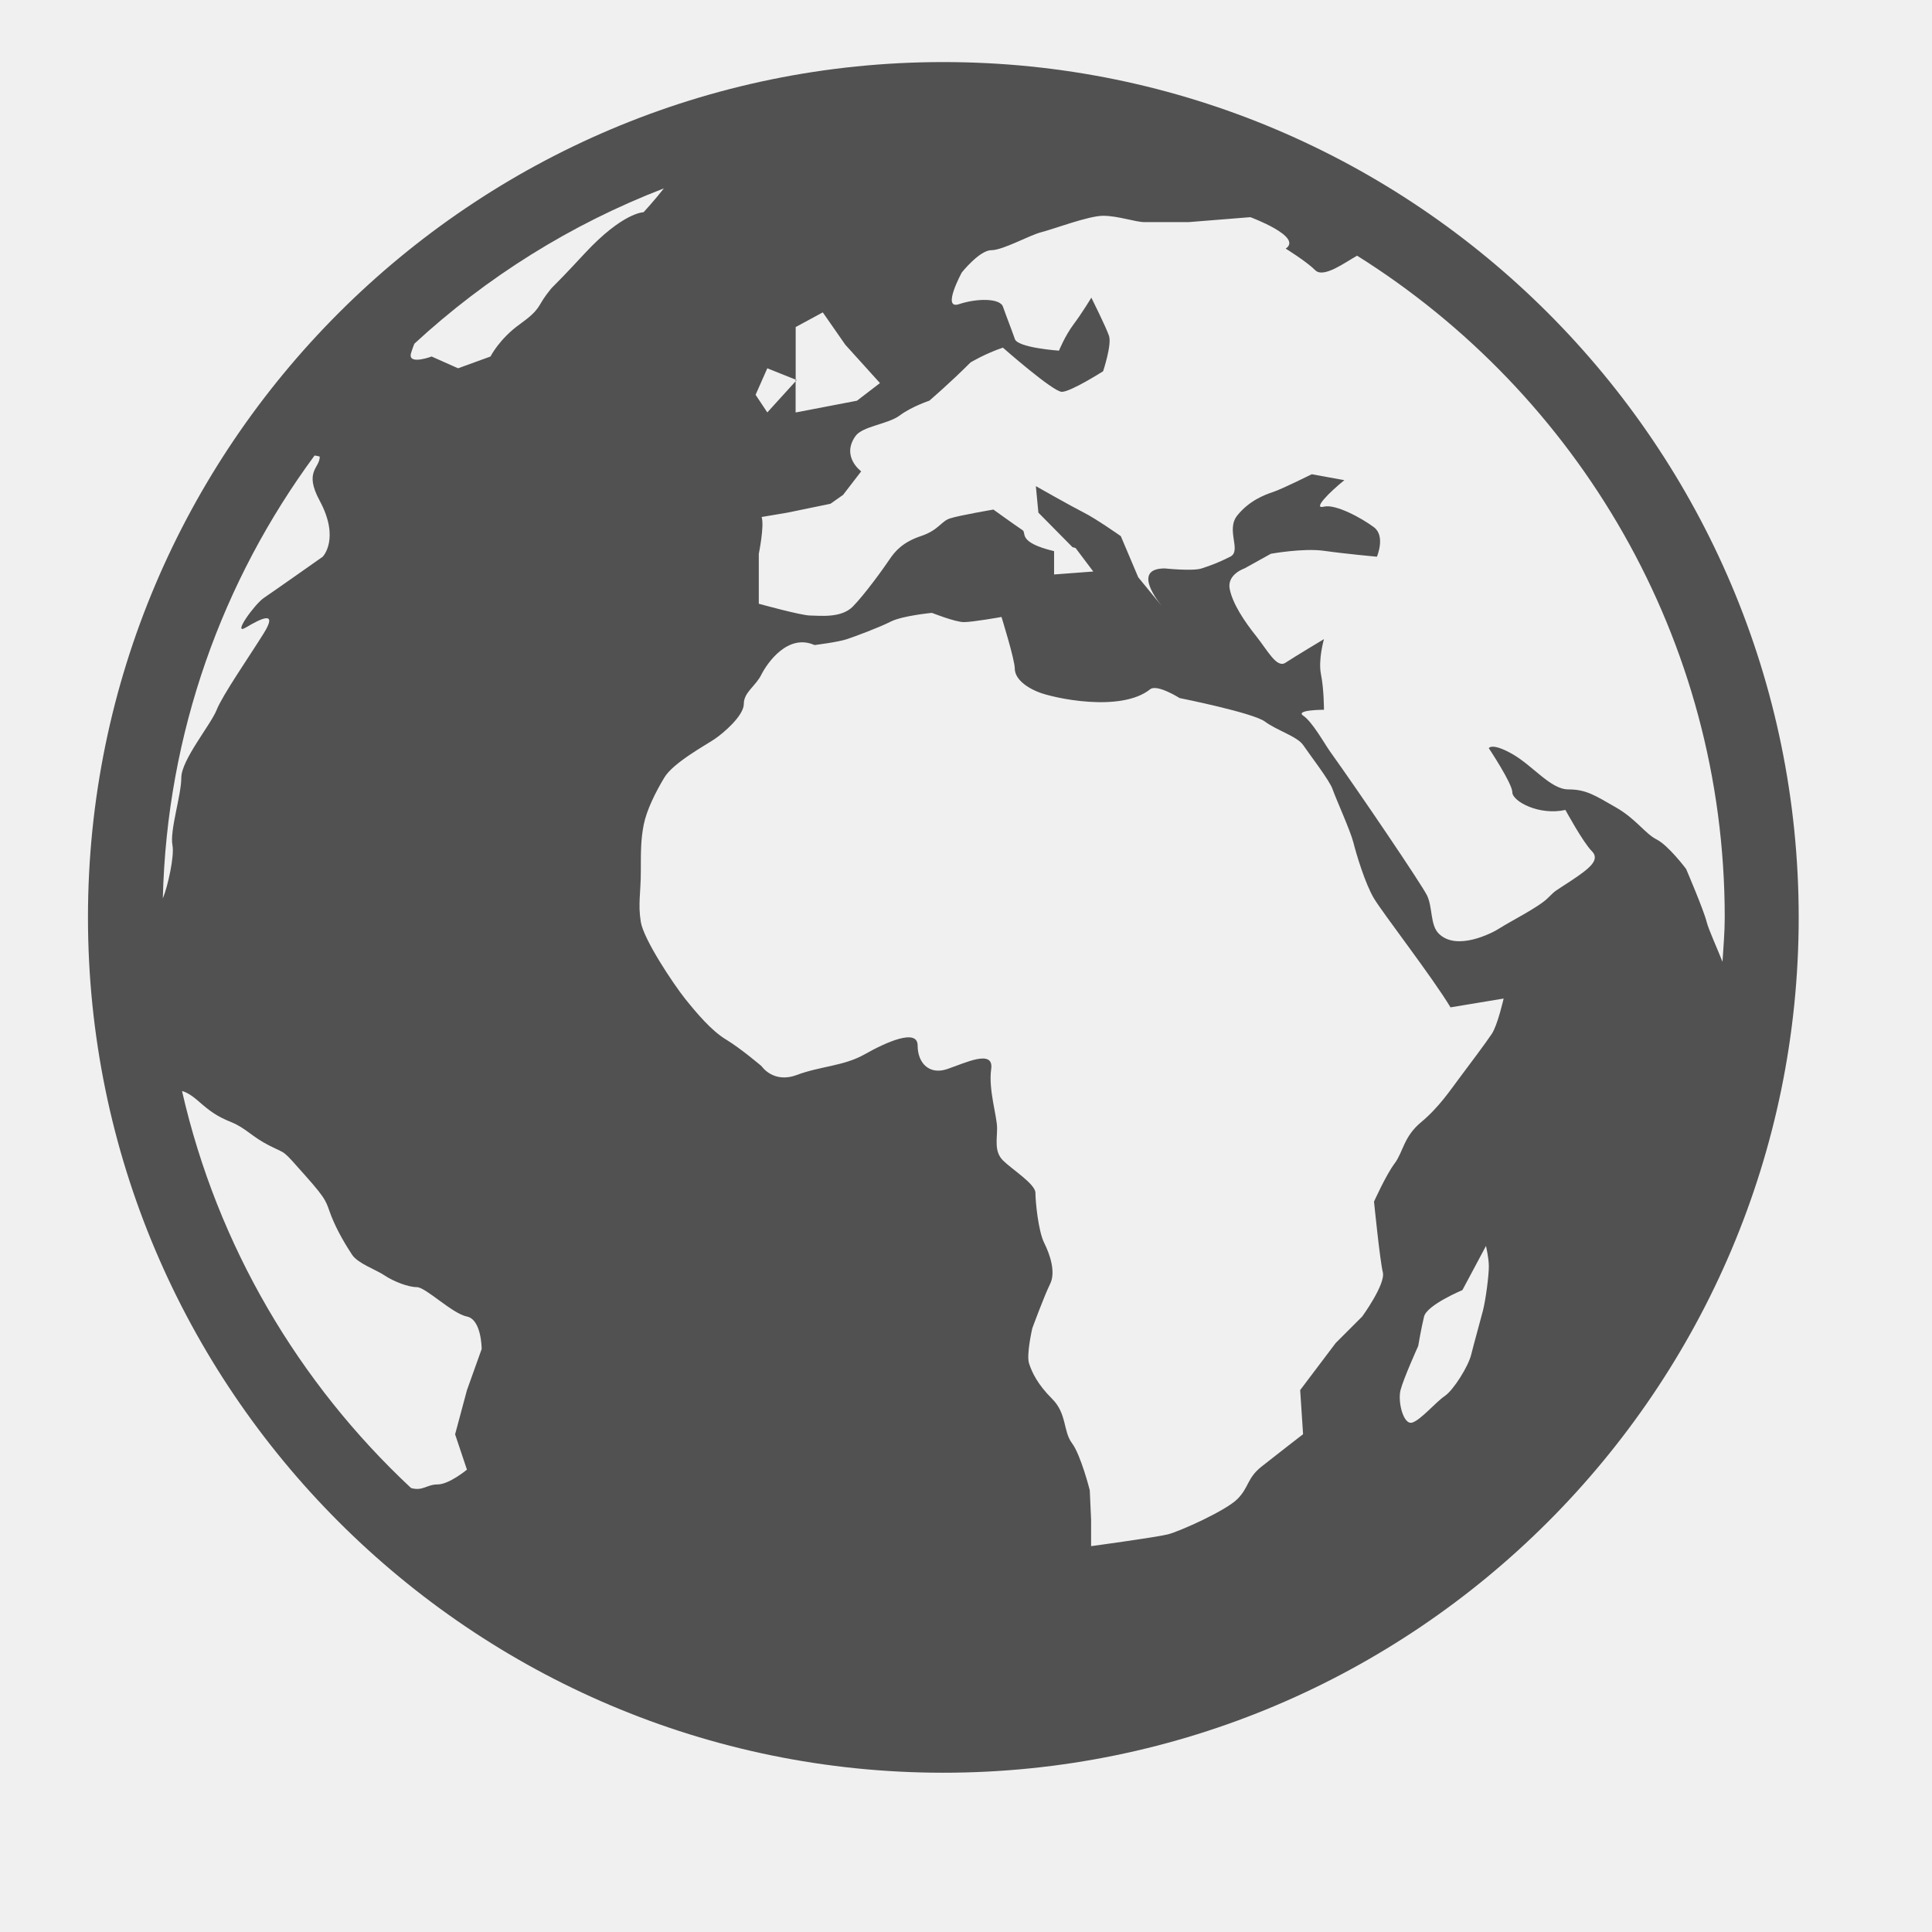
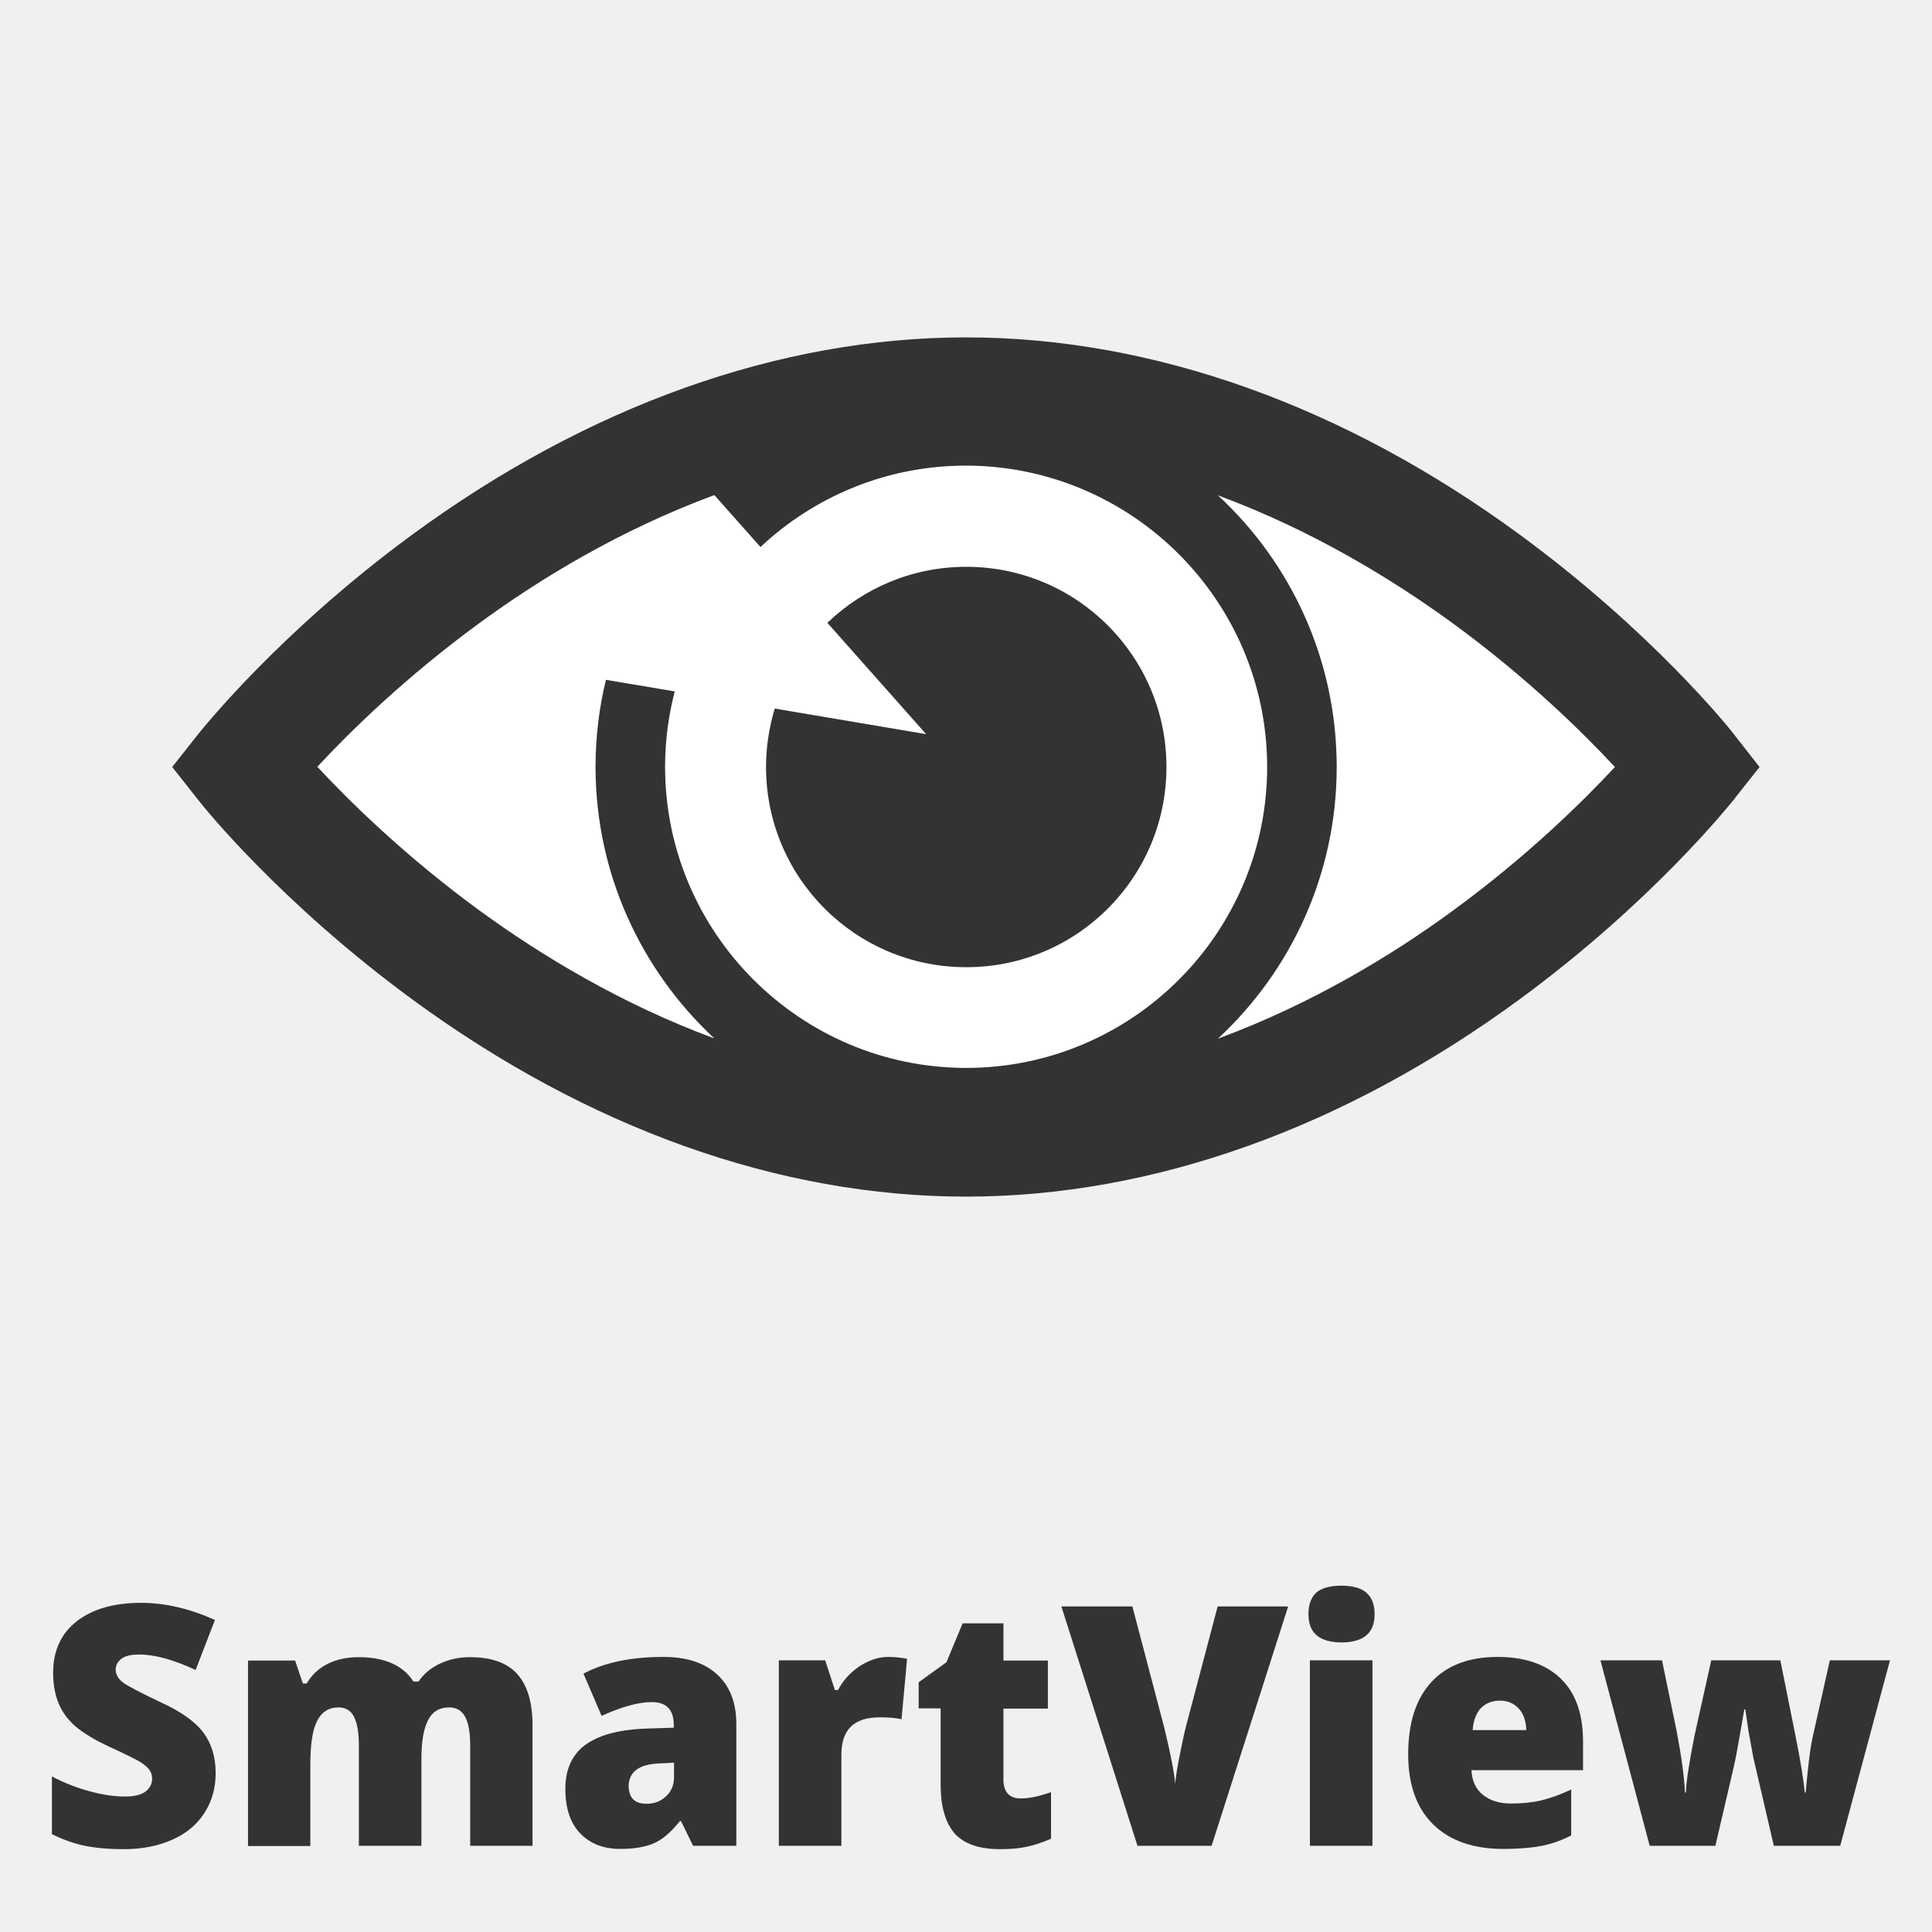
- <svg xmlns="http://www.w3.org/2000/svg" enable-background="new 0 0 32 32" height="32px" id="Layer_1" version="1.1" viewBox="0 0 32 32" width="32px" xml:space="preserve">
-   <g id="globe-2">
-     <polygon fill="#515151" points="13.179,6.288 13.179,6.315 13.195,6.295  " />
-     <path d="M15.624,1.028c-7.811,0-14.167,6.355-14.167,14.167c0,7.812,6.356,14.167,14.167,14.167   c7.812,0,14.168-6.354,14.168-14.167C29.792,7.383,23.436,1.028,15.624,1.028z M28.567,15.195c0,0.248-0.022,0.49-0.037,0.735   c-0.091-0.23-0.229-0.53-0.262-0.659c-0.048-0.196-0.341-0.879-0.341-0.879s-0.293-0.39-0.488-0.488   c-0.194-0.098-0.341-0.342-0.683-0.536c-0.342-0.196-0.487-0.293-0.779-0.293c-0.294,0-0.585-0.391-0.928-0.586   c-0.342-0.194-0.39-0.097-0.39-0.097s0.39,0.585,0.39,0.731c0,0.146,0.438,0.39,0.879,0.292c0,0,0.292,0.537,0.438,0.683   c0.146,0.146-0.049,0.293-0.341,0.488c-0.293,0.194-0.244,0.146-0.392,0.292c-0.146,0.146-0.633,0.392-0.78,0.488   c-0.146,0.097-0.731,0.39-1.023,0.097c-0.143-0.141-0.099-0.438-0.195-0.634c-0.098-0.195-1.122-1.707-1.61-2.389   c-0.085-0.12-0.293-0.49-0.438-0.585c-0.146-0.099,0.342-0.099,0.342-0.099s0-0.342-0.049-0.585   c-0.05-0.244,0.049-0.585,0.049-0.585s-0.488,0.292-0.636,0.39c-0.145,0.098-0.292-0.194-0.486-0.439   c-0.195-0.243-0.391-0.537-0.439-0.781c-0.049-0.243,0.244-0.341,0.244-0.341l0.438-0.243c0,0,0.537-0.097,0.879-0.049   c0.341,0.049,0.877,0.098,0.877,0.098s0.146-0.342-0.049-0.488c-0.194-0.146-0.635-0.39-0.83-0.341   c-0.194,0.048,0.097-0.244,0.34-0.439l-0.54-0.098c0,0-0.491,0.244-0.638,0.293c-0.146,0.048-0.4,0.146-0.596,0.39   c-0.194,0.244,0.078,0.585-0.117,0.683c-0.194,0.098-0.326,0.146-0.473,0.194c-0.146,0.049-0.61,0-0.61,0   c-0.504,0-0.181,0.46-0.05,0.623l-0.39-0.476L18.564,8.88c0,0-0.416-0.292-0.611-0.389c-0.195-0.098-0.796-0.439-0.796-0.439   l0.042,0.439l0.565,0.572l0.05,0.013l0.294,0.39l-0.649,0.049V9.129c-0.612-0.148-0.452-0.3-0.521-0.347   c-0.145-0.097-0.484-0.342-0.484-0.342s-0.574,0.098-0.721,0.147c-0.147,0.049-0.188,0.195-0.479,0.292   c-0.294,0.098-0.426,0.244-0.523,0.39s-0.415,0.585-0.608,0.78c-0.196,0.196-0.558,0.146-0.704,0.146   c-0.147,0-0.851-0.195-0.851-0.195V9.173c0,0,0.095-0.464,0.047-0.61l0.427-0.072l0.713-0.147l0.209-0.147l0.3-0.39   c0,0-0.337-0.244-0.094-0.585c0.117-0.164,0.538-0.195,0.733-0.341c0.194-0.146,0.489-0.244,0.489-0.244s0.342-0.292,0.683-0.634   c0,0,0.244-0.147,0.536-0.245c0,0,0.83,0.732,0.977,0.732s0.683-0.341,0.683-0.341s0.146-0.438,0.098-0.585   c-0.049-0.146-0.293-0.634-0.293-0.634s-0.146,0.244-0.292,0.439s-0.244,0.439-0.244,0.439s-0.683-0.047-0.731-0.193   c-0.05-0.147-0.146-0.388-0.196-0.533c-0.047-0.147-0.438-0.142-0.729-0.044c-0.294,0.098,0.047-0.526,0.047-0.526   s0.294-0.368,0.488-0.368s0.635-0.25,0.828-0.298c0.196-0.049,0.783-0.272,1.025-0.272c0.244,0,0.537,0.105,0.684,0.105   s0.731,0,0.731,0l1.023-0.082c0,0,0.879,0.325,0.585,0.521c0,0,0.343,0.211,0.489,0.357c0.137,0.138,0.491-0.127,0.694-0.24   C26.127,6.525,28.567,10.576,28.567,15.195z M5.296,7.563c0,0.195-0.266,0.242,0,0.732c0.34,0.634,0.048,0.927,0.048,0.927   s-0.83,0.585-0.976,0.683c-0.146,0.098-0.536,0.634-0.293,0.487c0.244-0.146,0.536-0.292,0.293,0.098   c-0.244,0.391-0.683,1.024-0.78,1.269s-0.585,0.829-0.585,1.122c0,0.293-0.195,0.879-0.146,1.123   c0.033,0.17-0.075,0.671-0.16,0.877c0.066-2.742,0.989-5.269,2.513-7.336C5.26,7.55,5.296,7.563,5.296,7.563z M6.863,5.693   c1.193-1.101,2.591-1.979,4.133-2.573c-0.152,0.195-0.336,0.395-0.336,0.395s-0.341-0.001-0.976,0.683   C9.051,4.881,9.197,4.686,9.051,4.88S8.953,5.124,8.611,5.369C8.271,5.612,8.124,5.905,8.124,5.905L7.587,6.1L7.149,5.905   c0,0-0.392,0.147-0.343-0.049C6.82,5.804,6.841,5.75,6.863,5.693z M12.709,6.831l-0.194-0.292L12.709,6.1l0.47,0.188V5.417   l0.449-0.243l0.373,0.536l0.574,0.635l-0.381,0.292l-1.016,0.195V6.315L12.709,6.831z M19.051,11.416   c0.114-0.09,0.487,0.146,0.487,0.146s1.219,0.244,1.414,0.39c0.196,0.147,0.537,0.245,0.635,0.392   c0.098,0.146,0.438,0.585,0.486,0.731c0.05,0.146,0.294,0.684,0.343,0.878c0.049,0.195,0.195,0.683,0.341,0.927   c0.146,0.245,0.976,1.317,1.268,1.805l0.88-0.146c0,0-0.099,0.438-0.196,0.585c-0.097,0.146-0.39,0.536-0.536,0.731   c-0.147,0.195-0.341,0.488-0.634,0.731c-0.292,0.243-0.294,0.487-0.439,0.683c-0.146,0.195-0.342,0.634-0.342,0.634   s0.098,0.976,0.146,1.171s-0.341,0.731-0.341,0.731l-0.44,0.44l-0.588,0.779l0.048,0.731c0,0-0.444,0.343-0.689,0.537   c-0.242,0.194-0.204,0.341-0.399,0.537c-0.194,0.194-0.957,0.536-1.152,0.585s-1.271,0.195-1.271,0.195v-0.438l-0.022-0.488   c0,0-0.148-0.585-0.295-0.78s-0.083-0.489-0.327-0.732c-0.244-0.244-0.334-0.438-0.383-0.586c-0.049-0.146,0.053-0.584,0.053-0.584   s0.197-0.537,0.294-0.732c0.098-0.195,0.001-0.487-0.097-0.683s-0.145-0.684-0.145-0.829c0-0.146-0.392-0.391-0.538-0.537   c-0.146-0.146-0.097-0.342-0.097-0.535c0-0.197-0.146-0.635-0.098-0.977c0.049-0.341-0.438-0.098-0.731,0   c-0.293,0.098-0.487-0.098-0.487-0.391s-0.536-0.048-0.878,0.146c-0.343,0.195-0.732,0.195-1.124,0.342   c-0.389,0.146-0.583-0.146-0.583-0.146s-0.343-0.292-0.585-0.439c-0.245-0.146-0.489-0.438-0.685-0.682   c-0.194-0.245-0.683-0.977-0.73-1.268c-0.049-0.294,0-0.49,0-0.831s0-0.536,0.048-0.78c0.049-0.244,0.195-0.537,0.342-0.781   c0.146-0.244,0.683-0.536,0.828-0.634c0.146-0.097,0.488-0.389,0.488-0.585c0-0.195,0.196-0.292,0.292-0.488   c0.099-0.195,0.44-0.682,0.879-0.487c0,0,0.389-0.048,0.535-0.097s0.536-0.194,0.729-0.292c0.195-0.098,0.681-0.144,0.681-0.144   s0.384,0.153,0.53,0.153s0.622-0.085,0.622-0.085s0.22,0.707,0.22,0.854s0.146,0.292,0.391,0.39   C17.44,11.562,18.563,11.807,19.051,11.416z M24.66,20.977c0,0.146-0.049,0.537-0.098,0.732c-0.051,0.195-0.147,0.537-0.195,0.73   c-0.049,0.196-0.293,0.586-0.438,0.684c-0.146,0.098-0.391,0.391-0.536,0.439c-0.146,0.049-0.245-0.342-0.196-0.537   c0.05-0.195,0.293-0.731,0.293-0.731s0.049-0.292,0.097-0.488c0.05-0.194,0.635-0.438,0.635-0.438l0.391-0.732   C24.611,20.635,24.66,20.832,24.66,20.977z M3.015,18.071c0.063,0.016,0.153,0.062,0.28,0.175c0.184,0.16,0.293,0.242,0.537,0.341   c0.243,0.099,0.341,0.243,0.634,0.39c0.293,0.147,0.196,0.05,0.585,0.488c0.391,0.438,0.342,0.438,0.439,0.683   s0.244,0.487,0.342,0.635c0.098,0.146,0.39,0.243,0.536,0.341s0.39,0.195,0.536,0.195c0.147,0,0.586,0.439,0.83,0.487   c0.244,0.05,0.244,0.538,0.244,0.538l-0.244,0.682l-0.196,0.731l0.196,0.585c0,0-0.294,0.245-0.487,0.245   c-0.18,0-0.241,0.114-0.438,0.06C4.949,22.91,3.6,20.638,3.015,18.071z" fill="#515151" />
+ <svg xmlns="http://www.w3.org/2000/svg" version="1.1" id="Layer_1" x="0px" y="0px" viewBox="-99 101 800 800" style="enable-background:new -99 101 800 800;" xml:space="preserve">
+   <style type="text/css">
+ 	.st0{display:none;fill:#333333;enable-background:new    ;}
+ 	.st1{font-family:'OpenSans-Extrabold';}
+ 	.st2{font-size:138.802px;}
+ 	.st3{enable-background:new    ;}
+ 	.st4{fill:#333333;}
+ 	.st5{display:none;enable-background:new    ;}
+ 	.st6{display:inline;fill:#333333;}
+ 	.st7{display:none;}
+ 	.st8{display:inline;fill:#FFFFFF;}
+ 	.st9{fill:#FFFFFF;}
+ </style>
+   <text transform="matrix(0.9757 0 0 1 -68.52 865.2798)" class="st0 st1 st2">APLICACIÓ</text>
+   <g id="smartview" class="st3">
+     <path class="st4" d="M-9.7,835.2c0,6.1-1.5,11.6-4.6,16.4c-3,4.8-7.4,8.5-13.2,11.1c-5.7,2.6-12.5,4-20.2,4   c-6.4,0-11.8-0.5-16.2-1.4s-8.9-2.5-13.6-4.8v-23.9c5,2.6,10.2,4.7,15.5,6.1c5.4,1.5,10.3,2.2,14.8,2.2c3.9,0,6.7-0.7,8.5-2.1   c1.8-1.4,2.7-3.2,2.7-5.3c0-1.4-0.4-2.5-1.1-3.6c-0.7-1-1.9-2-3.5-3.1c-1.6-1-5.9-3.2-12.9-6.4c-6.3-2.9-11-5.8-14.2-8.5   c-3.2-2.8-5.5-5.9-7-9.5c-1.5-3.6-2.3-7.8-2.3-12.7c0-9.1,3.2-16.2,9.7-21.3s15.4-7.7,26.7-7.7c10,0,20.2,2.4,30.6,7.1l-8,20.7   c-9-4.2-16.8-6.4-23.4-6.4c-3.4,0-5.9,0.6-7.4,1.8c-1.5,1.2-2.3,2.7-2.3,4.5c0,1.9,1,3.7,2.9,5.2c2,1.5,7.3,4.3,16,8.4   c8.3,3.8,14.1,8,17.4,12.4C-11.4,823-9.7,828.5-9.7,835.2z" />
+     <path class="st4" d="M95.7,865.3v-41.7c0-5.2-0.7-9.1-2.1-11.7s-3.6-3.9-6.6-3.9c-4,0-6.9,1.7-8.7,5.2c-1.9,3.5-2.8,8.9-2.8,16.3   v35.8H49.6v-41.7c0-5.2-0.7-9.1-2-11.7c-1.3-2.6-3.5-3.9-6.4-3.9c-4.1,0-7,1.9-8.9,5.6s-2.8,9.8-2.8,18.2v33.6H3.7v-76.8h19.5   l3.2,9.5H28c2-3.5,4.9-6.2,8.6-8.1c3.8-1.9,8.1-2.8,12.9-2.8c10.8,0,18.4,3.4,22.7,10.1h2.1c2.1-3.2,5.1-5.6,8.8-7.4   c3.8-1.8,7.9-2.7,12.5-2.7c8.9,0,15.4,2.3,19.6,7c4.2,4.7,6.3,11.7,6.3,21.2v49.9H95.7z" />
+     <path class="st4" d="M188,865.3l-5-10.2h-0.5c-3.5,4.4-7,7.5-10.6,9.1c-3.6,1.6-8.3,2.4-14,2.4c-7.1,0-12.6-2.2-16.7-6.5   c-4.1-4.3-6.1-10.4-6.1-18.3c0-8.2,2.8-14.3,8.3-18.3s13.6-6.2,24.1-6.7l12.5-0.4v-1.1c0-6.3-3-9.5-9.1-9.5   c-5.5,0-12.4,1.9-20.8,5.7l-7.5-17.5c8.7-4.6,19.7-6.9,33.1-6.9c9.6,0,17,2.4,22.3,7.3c5.3,4.9,7.9,11.7,7.9,20.5v50.4H188z    M168.8,847.9c3.1,0,5.8-1,8-3.1c2.2-2,3.3-4.7,3.3-7.9v-6l-6,0.3c-8.5,0.3-12.8,3.5-12.8,9.6C161.5,845.6,163.9,847.9,168.8,847.9   z" />
+     <path class="st4" d="M268.7,787.1c2.2,0,4.4,0.2,6.4,0.5l1.5,0.3l-2.3,25c-2.1-0.5-5-0.8-8.8-0.8c-5.6,0-9.7,1.3-12.3,4   c-2.6,2.6-3.8,6.5-3.8,11.4v37.8h-25.9v-76.8h19.2l4,12.3h1.3c2.2-4.1,5.2-7.4,9-9.9C260.9,788.4,264.8,787.1,268.7,787.1z" />
+     <path class="st4" d="M323.7,845.7c3.5,0,7.6-0.9,12.5-2.6v19.3c-3.5,1.5-6.8,2.6-10,3.3s-6.8,1-11.1,1c-8.7,0-14.9-2.2-18.8-6.5   c-3.8-4.4-5.8-11.1-5.8-20.1v-31.7h-9.1v-10.8l11.5-8.3l6.7-16.1h16.9v15.4h18.4v19.9h-18.4v29.9   C316.7,843.2,319.1,845.7,323.7,845.7z" />
+     <path class="st4" d="M405.2,766.2h29.2l-31.7,99.1H372l-31.5-99.1h29.4l13.2,50.2c2.7,11.2,4.2,18.9,4.5,23.3   c0.3-3.2,0.9-7.1,1.9-11.9s1.7-8.5,2.4-11.2L405.2,766.2z" />
+     <path class="st4" d="M442.8,769.4c0-4,1.1-6.9,3.2-8.9c2.2-1.9,5.6-2.9,10.4-2.9s8.3,1,10.5,3c2.2,2,3.3,4.9,3.3,8.8   c0,7.8-4.6,11.7-13.8,11.7C447.3,781,442.8,777.2,442.8,769.4z M469.3,865.3h-25.9v-76.8h25.9V865.3z" />
+     <path class="st4" d="M523.5,866.6c-12.5,0-22.2-3.4-29.1-10.2c-6.9-6.8-10.3-16.5-10.3-29c0-13,3.2-22.9,9.6-29.9   c6.4-6.9,15.5-10.4,27.4-10.4c11.3,0,20,3,26.2,9s9.2,14.7,9.2,26.1V834h-46.2c0.2,4.3,1.7,7.7,4.6,10.1c2.9,2.4,6.8,3.7,11.8,3.7   c4.5,0,8.7-0.4,12.5-1.3c3.8-0.9,7.9-2.4,12.4-4.5v19c-4.1,2.1-8.2,3.6-12.6,4.4C534.7,866.2,529.5,866.6,523.5,866.6z M522,805.2   c-3,0-5.6,1-7.6,2.9c-2,2-3.3,5.1-3.6,9.3H533c-0.1-3.7-1.1-6.7-3.1-8.9C527.9,806.3,525.3,805.2,522,805.2z" />
+     <path class="st4" d="M635.5,865.3l-8.5-36.6l-2-11l-1.3-8.9h-0.4c-2.2,12.7-3.6,20.6-4.4,23.9l-7.6,32.6h-27.2l-20.4-76.8h25.5   l6.1,29.5c1.9,10.1,3.1,18.5,3.4,25.2h0.4c0.1-4.2,1.3-12.1,3.6-23.7l6.9-31h28.6l6.3,31.4c2,10,3.3,17.8,3.8,23.3h0.4   c0.3-3.4,0.7-7.7,1.3-12.8c0.6-5.1,1.3-9.2,2.1-12.4l6.6-29.5h24.9l-20.6,76.8H635.5z" />
+   </g>
+   <g id="app" class="st5">
+     <path class="st6" d="M1.2,865.3l-4.8-18.6h-31.4l-4.9,18.6h-28.7l31.5-99.5h34.8l31.9,99.5H1.2z M-8.9,824.8l-4.2-16.3   c-1-3.6-2.1-8.3-3.5-14c-1.4-5.7-2.3-9.8-2.7-12.3c-0.4,2.3-1.2,6.1-2.3,11.4c-1.2,5.3-3.8,15.7-7.8,31.2H-8.9z" />
+     <path class="st6" d="M110.4,797.7c0,11.1-3.2,19.6-9.6,25.7c-6.4,6-15.4,9-27.1,9h-7.3v32.9H40.3v-99.1h33.5   c12.2,0,21.4,2.7,27.5,8.2C107.4,779.9,110.4,787.6,110.4,797.7z M66.4,810.6h4.8c3.9,0,7-1.1,9.4-3.4s3.5-5.4,3.5-9.4   c0-6.7-3.6-10-10.8-10h-6.7V810.6z" />
+     <path class="st6" d="M125.8,865.3v-99.1h26.1v77.5h37.2v21.6H125.8z" />
+     <path class="st6" d="M204.7,865.3v-99.1h26.3v99.1H204.7z" />
+     <path class="st6" d="M294.9,786.7c-6.2,0-11.1,2.6-14.5,7.8c-3.5,5.2-5.2,12.4-5.2,21.6c0,19.1,7.1,28.6,21.2,28.6   c4.3,0,8.4-0.6,12.4-1.8s8-2.7,12.1-4.4v22.6c-8.1,3.7-17.2,5.5-27.4,5.5c-14.6,0-25.8-4.3-33.6-13c-7.8-8.7-11.7-21.2-11.7-37.6   c0-10.3,1.9-19.3,5.7-27c3.8-7.8,9.2-13.7,16.3-17.9c7.1-4.2,15.4-6.3,25-6.3c10.4,0,20.4,2.3,30,7l-8,21.1   c-3.6-1.7-7.1-3.2-10.7-4.3C302.8,787.3,299,786.7,294.9,786.7z" />
+     <path class="st6" d="M399,865.3l-4.8-18.6h-31.4l-4.9,18.6h-28.7l31.5-99.5h34.8l31.9,99.5H399z M388.8,824.8l-4.2-16.3   c-1-3.6-2.1-8.3-3.5-14c-1.4-5.7-2.3-9.8-2.7-12.3c-0.4,2.3-1.2,6.1-2.3,11.4c-1.2,5.3-3.8,15.7-7.8,31.2H388.8z" />
+     <path class="st6" d="M481.1,786.7c-6.2,0-11.1,2.6-14.5,7.8c-3.5,5.2-5.2,12.4-5.2,21.6c0,19.1,7.1,28.6,21.2,28.6   c4.3,0,8.4-0.6,12.4-1.8s8-2.7,12.1-4.4v22.6c-8.1,3.7-17.2,5.5-27.4,5.5c-14.6,0-25.8-4.3-33.6-13c-7.8-8.7-11.7-21.2-11.7-37.6   c0-10.3,1.9-19.3,5.7-27c3.8-7.8,9.2-13.7,16.3-17.9c7.1-4.2,15.4-6.3,25-6.3c10.4,0,20.4,2.3,30,7l-8,21.1   c-3.6-1.7-7.1-3.2-10.7-4.3C489,787.3,485.2,786.7,481.1,786.7z" />
+     <path class="st6" d="M525.9,865.3v-99.1h26.3v99.1H525.9z" />
+     <path class="st6" d="M663.5,815.6c0,16.7-4,29.3-12,38c-8,8.7-19.7,13-35,13c-15.2,0-26.8-4.4-34.9-13.1   c-8.1-8.7-12.1-21.4-12.1-38.1c0-16.5,4-29.1,12.1-37.8c8-8.7,19.7-13,35.1-13c15.4,0,27,4.3,35,12.9   C659.5,786.2,663.5,798.9,663.5,815.6z M597,815.6c0,19.2,6.5,28.7,19.5,28.7c6.6,0,11.5-2.3,14.7-7c3.2-4.7,4.8-11.9,4.8-21.8   c0-9.9-1.6-17.2-4.9-21.9c-3.2-4.7-8.1-7.1-14.5-7.1C603.5,786.6,597,796.3,597,815.6z M601.2,758.3v-2   c6.8-7.5,11.1-12.3,12.9-14.4c1.8-2.2,3.3-4.1,4.5-5.8h28.3v1.4c-3.5,2.9-8.4,6.6-14.5,11c-6.2,4.5-10.8,7.7-14,9.8H601.2z" />
+   </g>
+   <g id="url" class="st5">
+     <path class="st6" d="M257.2,766.2v59.6c0,13-3.6,23-10.7,30.1c-7.2,7.1-17.5,10.7-31,10.7c-13.2,0-23.3-3.5-30.4-10.4   c-7.1-6.9-10.6-16.9-10.6-29.8v-60.3h26.3v58.2c0,7,1.3,12.1,3.8,15.2c2.6,3.2,6.3,4.7,11.3,4.7c5.3,0,9.2-1.6,11.6-4.7   c2.4-3.1,3.6-8.3,3.6-15.4v-58H257.2z" />
+     <path class="st6" d="M303.6,829.2v36.1h-26.1v-99.1h31.7c26.3,0,39.4,9.8,39.4,29.3c0,11.5-5.5,20.4-16.4,26.6l28.2,43.2h-29.6   l-20.5-36.1H303.6z M303.6,809.1h4.9c9.1,0,13.7-4.1,13.7-12.4c0-6.8-4.5-10.2-13.4-10.2h-5.2V809.1z" />
+     <path class="st6" d="M369.1,865.3v-99.1h26.1v77.5h37.2v21.6H369.1z" />
+   </g>
+   <g id="equip" class="st5">
+     <path class="st6" d="M160.1,865.3h-57.4v-99.1h57.4v21.5h-31.3v15.6h29v21.5h-29v18.7h31.3V865.3z" />
+     <path class="st6" d="M267.5,815.6c0,22.5-7,37.6-20.9,45.4l23.6,27.9h-32.5l-17.1-22l-0.1-0.1v-0.1l-0.1-0.1   c-15.2,0-26.8-4.4-34.9-13.1c-8.1-8.7-12.1-21.4-12.1-38.1c0-16.5,4-29.1,12.1-37.8c8-8.7,19.7-13,35.1-13c15.4,0,27,4.3,35,12.9   C263.5,786.2,267.5,798.9,267.5,815.6z M201,815.6c0,19.2,6.5,28.7,19.5,28.7c6.6,0,11.5-2.3,14.7-7c3.2-4.7,4.8-11.9,4.8-21.8   c0-9.9-1.6-17.2-4.9-21.9c-3.2-4.7-8.1-7.1-14.5-7.1C207.5,786.6,201,796.3,201,815.6z" />
+     <path class="st6" d="M367.2,766.2v59.6c0,13-3.6,23-10.7,30.1c-7.2,7.1-17.5,10.7-31,10.7c-13.2,0-23.3-3.5-30.4-10.4   c-7.1-6.9-10.6-16.9-10.6-29.8v-60.3h26.3v58.2c0,7,1.3,12.1,3.8,15.2c2.6,3.2,6.3,4.7,11.3,4.7c5.3,0,9.2-1.6,11.6-4.7   c2.4-3.1,3.6-8.3,3.6-15.4v-58H367.2z" />
+     <path class="st6" d="M387.5,865.3v-99.1h26.3v99.1H387.5z" />
+     <path class="st6" d="M504.8,797.7c0,11.1-3.2,19.6-9.6,25.7s-15.4,9-27.1,9h-7.3v32.9h-26.1v-99.1h33.5c12.2,0,21.4,2.7,27.5,8.2   C501.7,779.9,504.8,787.6,504.8,797.7z M460.7,810.6h4.8c3.9,0,7-1.1,9.4-3.4s3.5-5.4,3.5-9.4c0-6.7-3.6-10-10.8-10h-6.7V810.6z" />
+   </g>
+   <g class="st7">
+     <circle class="st6" cx="301" cy="421" r="277" />
+     <circle class="st8" cx="301" cy="421" r="207.8" />
+     <rect x="66.5" y="386.4" transform="matrix(0.7071 -0.7071 0.7071 0.7071 -209.5311 336.1472)" class="st6" width="469.1" height="69.2" />
+   </g>
+   <g>
+     <g>
+       <path class="st9" d="M618.4,404.3c-1.3-1.7-33.2-41.6-87.8-81.7c-73-53.6-152.3-81.9-229.6-81.9c-77.2,0-156.6,28.3-229.6,81.9    c-54.6,40.1-86.4,80.1-87.8,81.7l-11.3,14.3l11.3,14.3c1.3,1.7,33.2,41.6,87.8,81.7c73,53.6,152.3,81.9,229.6,81.9    c77.2,0,156.6-28.3,229.5-81.9c54.6-40.1,86.4-80.1,87.8-81.7l11.3-14.3L618.4,404.3z" />
+     </g>
+     <g>
+       <path class="st4" d="M618.4,404.3c-1.3-1.7-33.2-41.6-87.8-81.7c-73-53.6-152.3-81.9-229.6-81.9c-77.2,0-156.6,28.3-229.6,81.9    c-54.6,40.1-86.4,80.1-87.8,81.7l-11.3,14.3l11.3,14.3c1.3,1.7,33.2,41.6,87.8,81.7c73,53.6,152.3,81.9,229.6,81.9    c77.2,0,156.6-28.3,229.5-81.9c54.6-40.1,86.4-80.1,87.8-81.7l11.3-14.3L618.4,404.3z M301.1,543.2    c-68.7,0-124.7-55.9-124.7-124.7c0-10.8,1.4-21.2,4-31.2l-28.5-4.8c-2.8,11.5-4.3,23.6-4.3,36c0,44.4,19,84.4,49.2,112.5    c-38.9-14.4-72-34.6-97-52.8c-31-22.6-54.2-45.5-67.4-59.7c13.2-14.2,36.4-37.1,67.4-59.7c25-18.3,58.1-38.4,97-52.8l19.1,21.5    c22.3-20.9,52.2-33.7,85.1-33.7c68.8,0.1,124.7,56.1,124.7,124.8S369.8,543.2,301.1,543.2z M502.3,478.3    c-25,18.3-58.1,38.4-97,52.8c30.2-28,49.2-68.1,49.2-112.5s-18.9-84.5-49.2-112.5c38.9,14.4,72,34.6,97,52.8    c31,22.6,54.2,45.5,67.4,59.7C556.5,432.8,533.3,455.7,502.3,478.3z" />
+       <path class="st4" d="M221.8,394.4c-2.3,7.7-3.6,15.8-3.6,24.2c0,45.8,37.1,82.9,82.9,82.9s82.9-37.1,82.9-82.9    s-37.1-82.9-82.9-82.9c-22.3,0-42.5,8.8-57.5,23.2l40.9,46.1L221.8,394.4z" />
+     </g>
  </g>
</svg>
